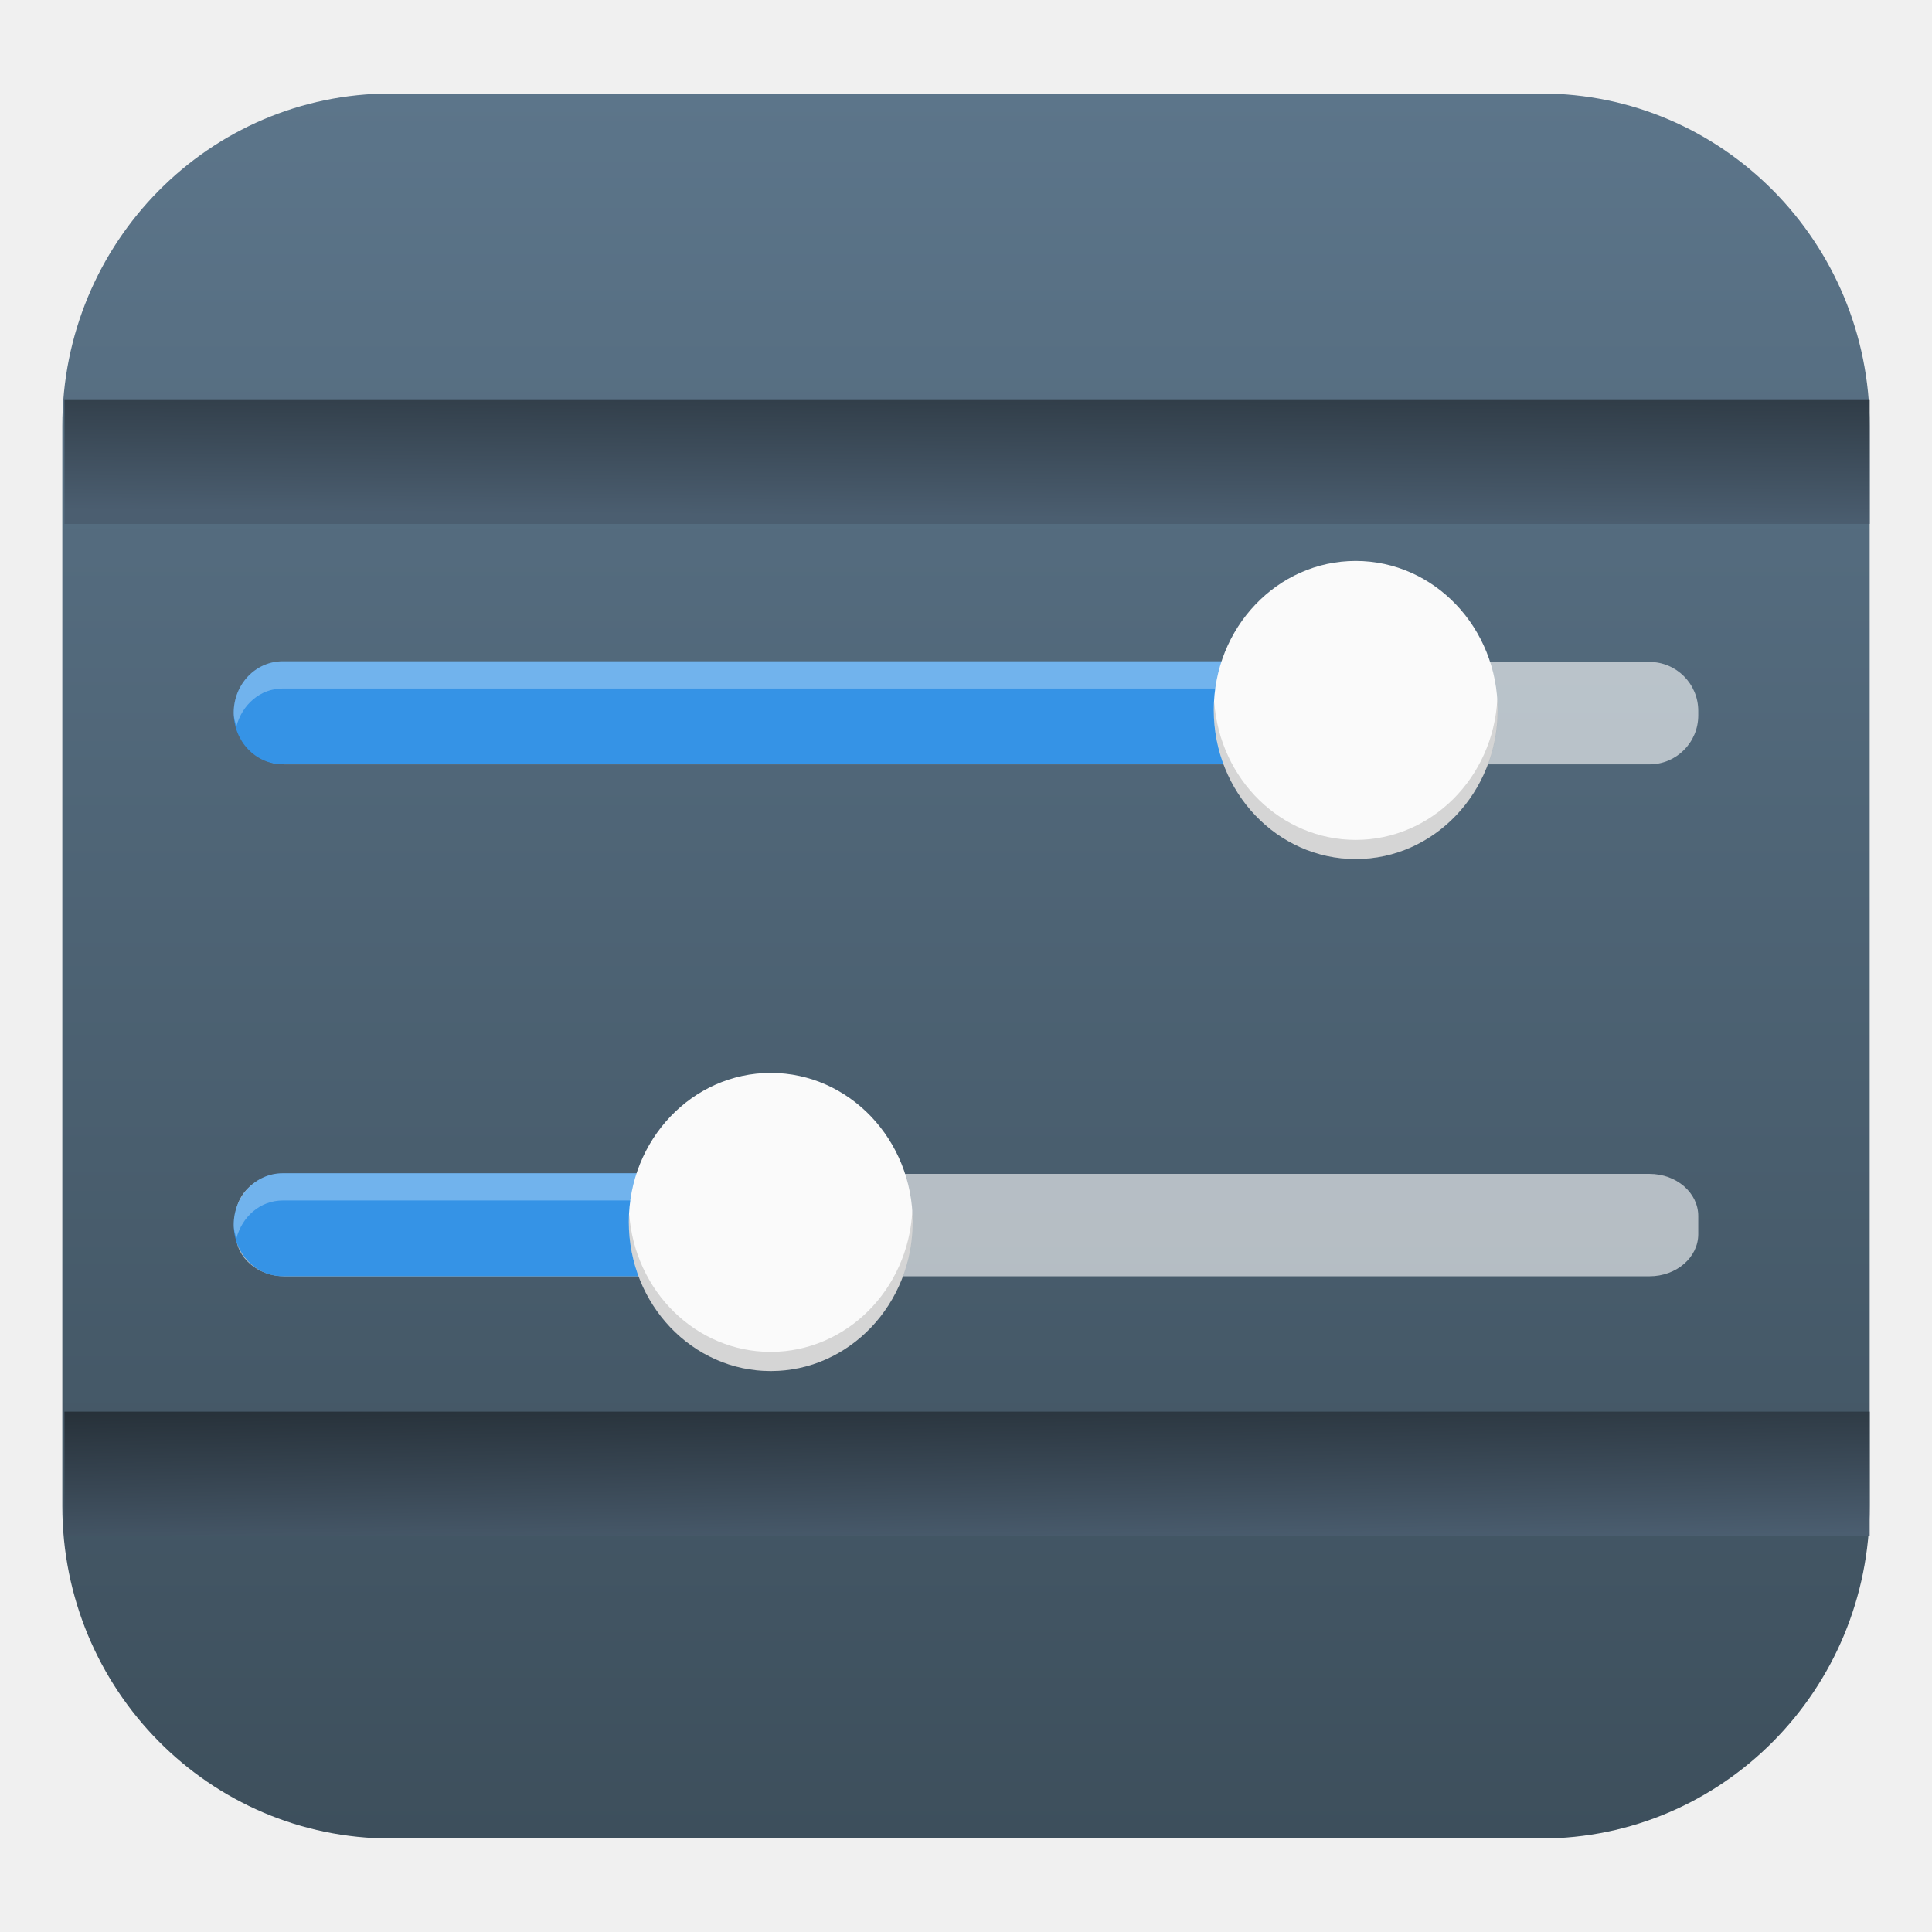
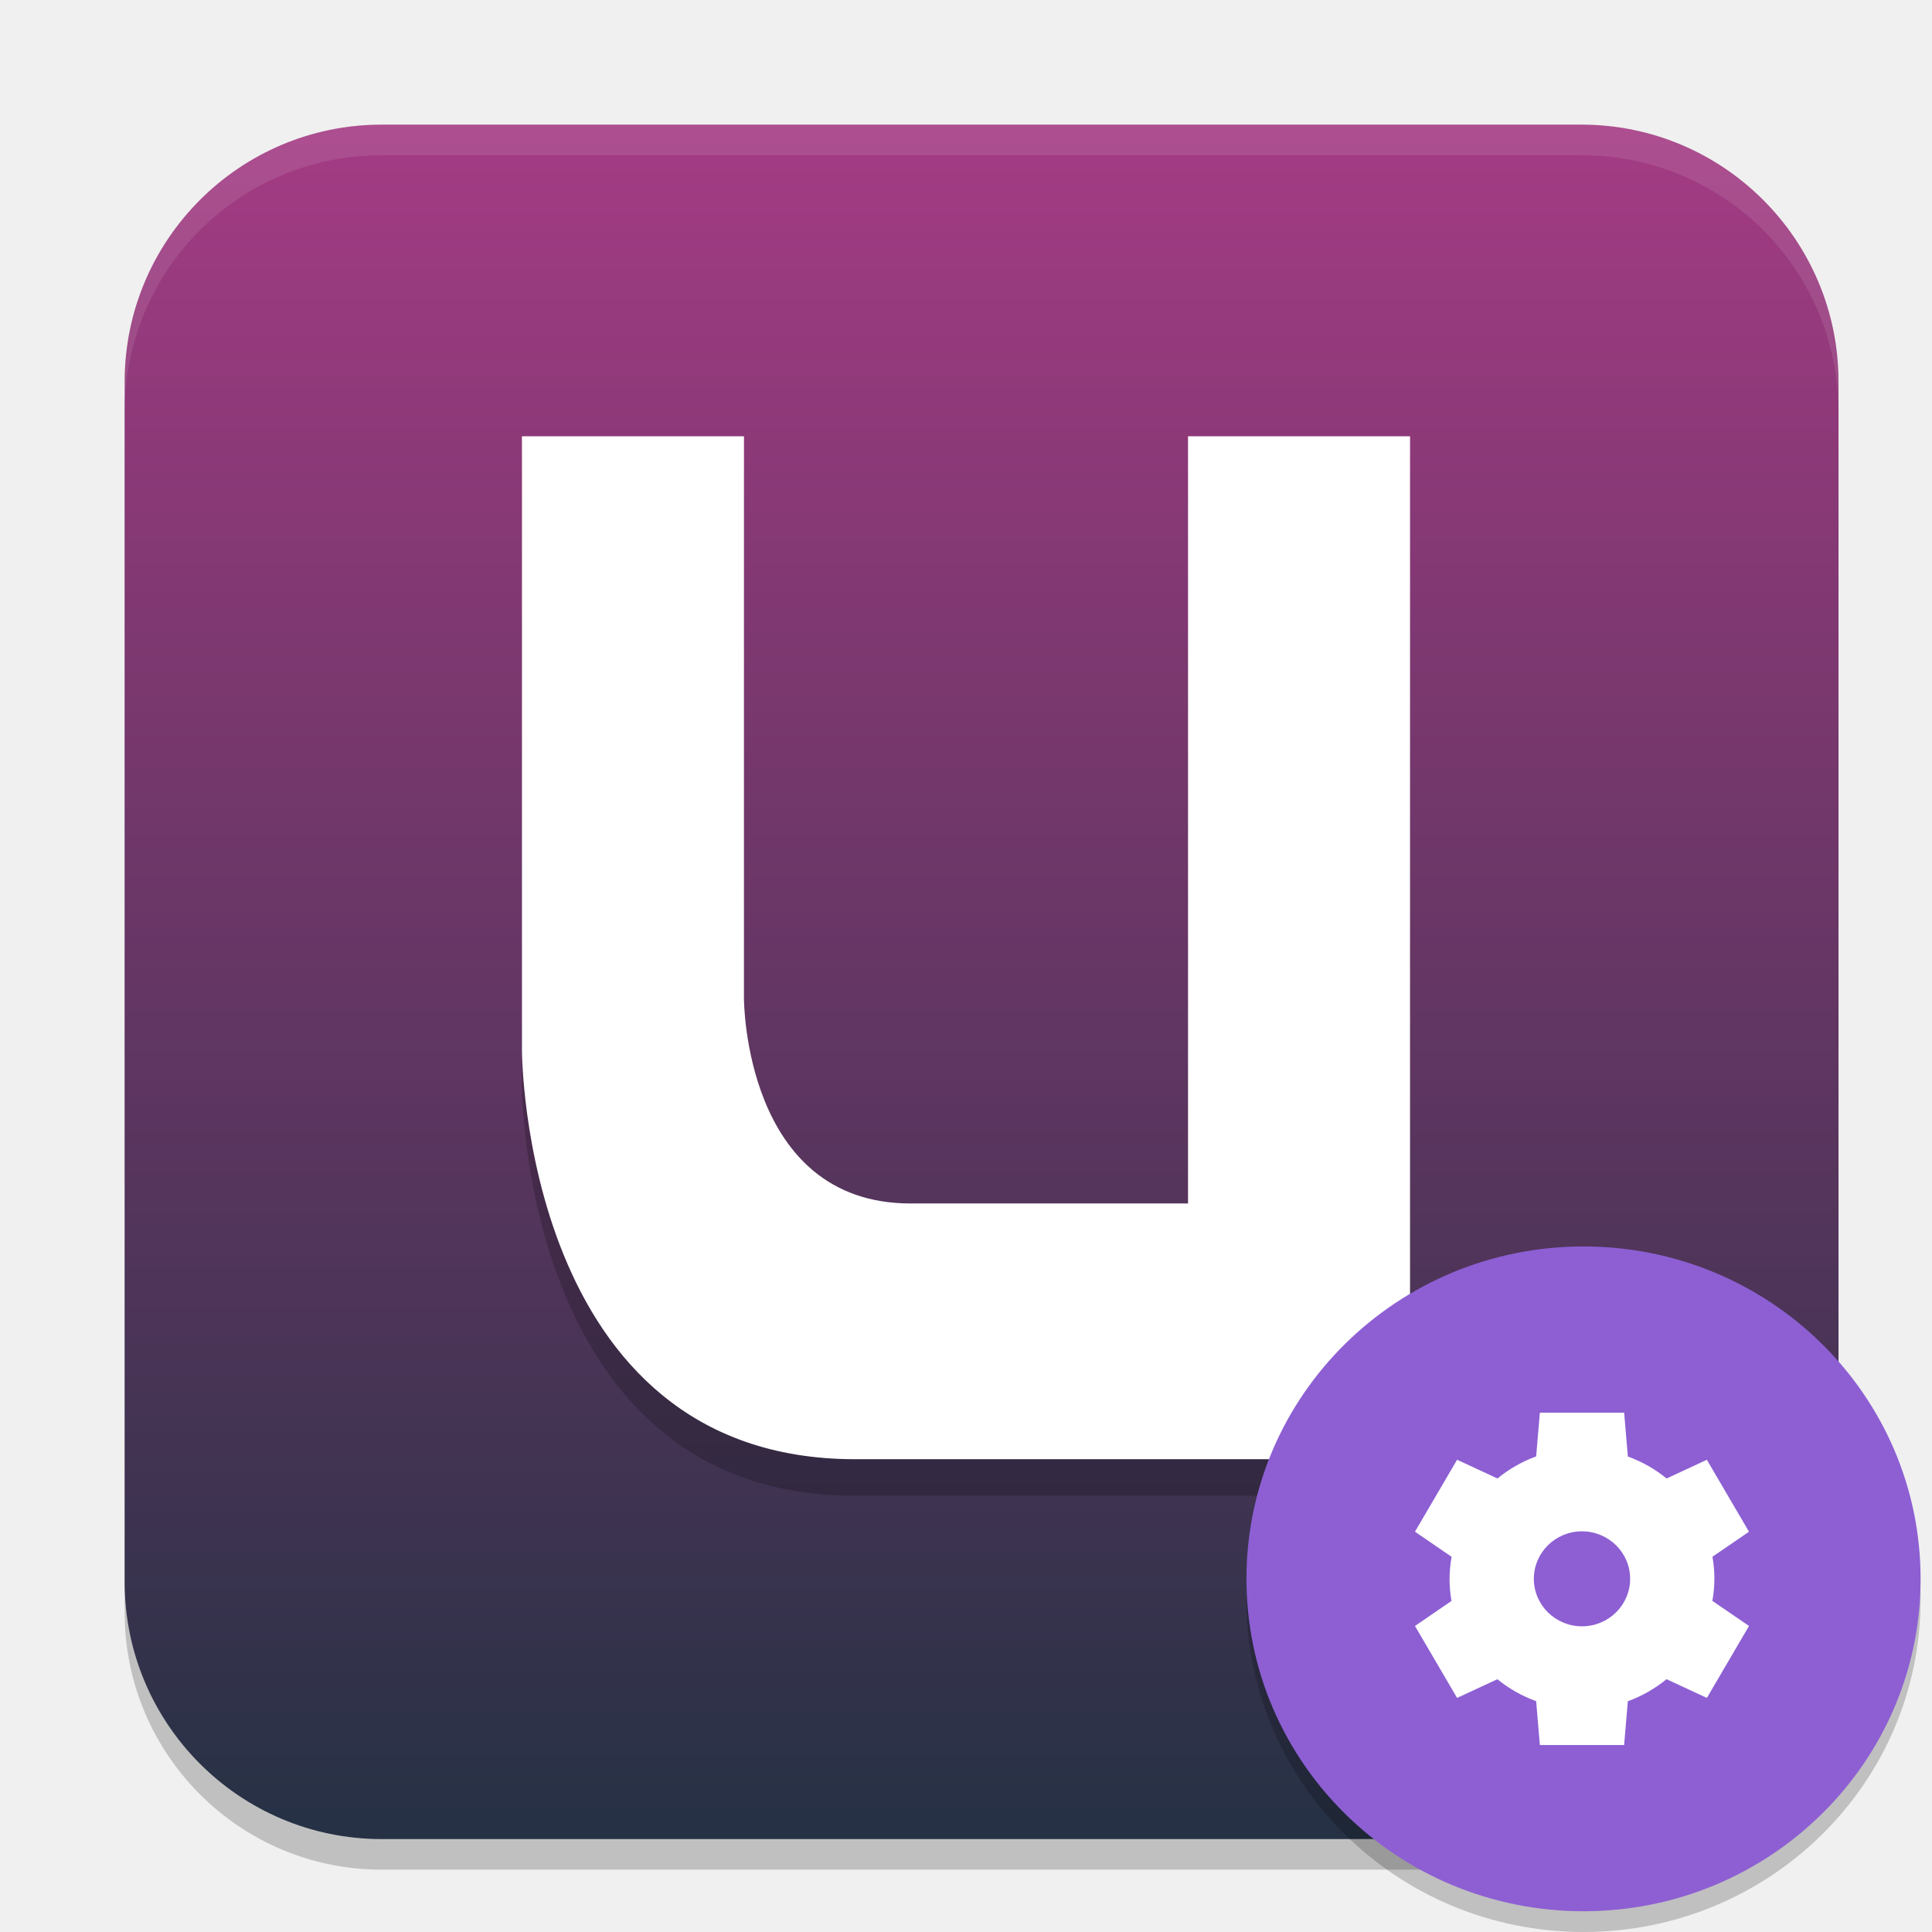
- <svg xmlns="http://www.w3.org/2000/svg" xmlns:xlink="http://www.w3.org/1999/xlink" width="62" height="62" viewBox="0 0 62 62" version="1.1" id="svg1">
-   <defs id="defs1">
-     <linearGradient id="linearGradient3">
-       <stop style="stop-color:#4b5e70;stop-opacity:1;" offset="0" id="stop3" />
-       <stop style="stop-color:#1e262c;stop-opacity:1;" offset="1" id="stop4" />
+ <svg xmlns="http://www.w3.org/2000/svg" xmlns:xlink="http://www.w3.org/1999/xlink" width="62" height="62" version="1.1" id="svg5">
+   <defs id="defs5">
+     <linearGradient id="linearGradient2">
+       <stop style="stop-color:#233143;stop-opacity:1;" offset="0" id="stop2" />
+       <stop style="stop-color:#a43b84;stop-opacity:1;" offset="1" id="stop3" />
    </linearGradient>
-     <linearGradient id="linearGradient1">
-       <stop style="stop-color:#3d4f5c;stop-opacity:1;" offset="0" id="stop1" />
-       <stop style="stop-color:#5c758a;stop-opacity:1;" offset="1" id="stop2" />
-     </linearGradient>
-     <radialGradient id="paint664_radial_890_11" cx="0" cy="0" r="1" gradientUnits="userSpaceOnUse" gradientTransform="matrix(-16.0001,-9.999913,9.999913,-16.0001,583,171)">
-       <stop offset="0.421" stop-color="#B7C6CD" id="stop2071" />
-       <stop offset="1" stop-color="#EFF2F6" id="stop2072" />
-     </radialGradient>
-     <linearGradient id="paint665_linear_890_11" x1="605" y1="180" x2="601.466" y2="162.723" gradientUnits="userSpaceOnUse">
-       <stop stop-color="#5200FF" id="stop2073" />
-       <stop offset="1" stop-color="#0085FF" id="stop2074" />
-     </linearGradient>
-     <linearGradient id="paint666_linear_890_11" x1="567" y1="181" x2="562.118" y2="174.183" gradientUnits="userSpaceOnUse">
-       <stop stop-color="#5200FF" id="stop2075" />
-       <stop offset="0.67" stop-color="#0085FF" id="stop2076" />
-     </linearGradient>
-     <linearGradient id="paint667_linear_890_11" x1="605" y1="180" x2="597.32" y2="174.24" gradientUnits="userSpaceOnUse">
-       <stop stop-color="#5200FF" id="stop2077" />
-       <stop offset="1" stop-color="#0085FF" id="stop2078" />
-     </linearGradient>
-     <linearGradient id="paint668_linear_890_11" x1="567" y1="180" x2="561.24" y2="172.32" gradientUnits="userSpaceOnUse">
-       <stop stop-color="#5200FF" id="stop2079" />
-       <stop offset="1" stop-color="#0085FF" id="stop2080" />
-     </linearGradient>
-     <linearGradient id="paint669_linear_890_11" x1="607" y1="179" x2="602.506" y2="171.809" gradientUnits="userSpaceOnUse">
-       <stop stop-color="#5200FF" id="stop2081" />
-       <stop offset="1" stop-color="#0085FF" id="stop2082" />
-     </linearGradient>
-     <linearGradient id="paint670_linear_890_11" x1="607" y1="217" x2="568.826" y2="170.016" gradientUnits="userSpaceOnUse">
-       <stop stop-color="#5200FF" id="stop2083" />
-       <stop offset="1" stop-color="#0085FF" id="stop2084" />
-     </linearGradient>
-     <radialGradient id="paint671_radial_890_11" cx="0" cy="0" r="1" gradientUnits="userSpaceOnUse" gradientTransform="matrix(0,20,-16,0,583,187)">
-       <stop offset="0.87" stop-color="#EFF2F6" id="stop2085" />
-       <stop offset="1" stop-color="#B7C6CD" id="stop2086" />
-     </radialGradient>
-     <linearGradient id="paint65_linear_890_11" x1="83" y1="975" x2="83" y2="1017" gradientUnits="userSpaceOnUse" gradientTransform="matrix(1.318182,0,0,1.333333,-78.40909,-1297)">
-       <stop stop-color="#EFF2F6" id="stop872" offset="0" style="stop-color:#51697b;stop-opacity:1;" />
-       <stop offset="1" stop-color="#B7C6CD" id="stop873" style="stop-color:#3d4f5c;stop-opacity:1;" />
-     </linearGradient>
-     <linearGradient id="paint574_linear_890_11" x1="711" y1="309" x2="710.431" y2="301.041" gradientUnits="userSpaceOnUse" gradientTransform="matrix(1.034485,0,0,1,-675.5192,-259.7)">
-       <stop stop-color="#2E2E41" id="stop1891" />
-       <stop offset="1" stop-color="#566C80" id="stop1892" />
-     </linearGradient>
-     <linearGradient id="paint575_linear_890_11" x1="711" y1="281" x2="710.431" y2="273.041" gradientUnits="userSpaceOnUse" gradientTransform="matrix(1.034485,0,0,1,-675.5192,-264.1861)">
-       <stop stop-color="#2E2E41" id="stop1893" />
-       <stop offset="1" stop-color="#566C80" id="stop1894" />
-     </linearGradient>
-     <linearGradient xlink:href="#linearGradient1" id="linearGradient2" x1="31" y1="59" x2="31" y2="3" gradientUnits="userSpaceOnUse" />
-     <linearGradient xlink:href="#linearGradient3" id="linearGradient4" x1="56.129" y1="16.814" x2="56.185" y2="10.162" gradientUnits="userSpaceOnUse" />
-     <linearGradient xlink:href="#linearGradient3" id="linearGradient6" x1="54.92" y1="49.3" x2="54.789" y2="43.02" gradientUnits="userSpaceOnUse" />
+     <linearGradient xlink:href="#linearGradient2" id="linearGradient3" x1="31.5" y1="60" x2="31.5" y2="4" gradientUnits="userSpaceOnUse" />
  </defs>
-   <g id="layer1">
-     <path d="M 2,13.667 C 2,7.776 6.721,3 12.545,3 H 49.455 C 55.278,3 60,7.776 60,13.667 V 48.333 C 60,54.227 55.278,59 49.455,59 H 12.545 C 6.721,59 2,54.227 2,48.333 Z" id="path65" style="fill:url(#linearGradient2)" />
-     <path d="m 2.069,45.3 v 4 H 60 v -4 z" id="path561" style="fill:url(#linearGradient6)" />
-     <path d="m 2.069,12.814 v 4 H 60 v -4 z" id="path562" style="fill:url(#linearGradient4)" />
-     <g id="g2" transform="translate(11.0145,50.16172)">
-       <rect x="-3.446" y="-28.919" width="46.931" height="3.286" rx="1.564" ry="1.571" style="color:#000000;opacity:1;isolation:auto;mix-blend-mode:normal;solid-color:#000000;fill:#ffffff;fill-opacity:0.6;fill-rule:evenodd;stroke-width:1.655;color-rendering:auto;image-rendering:auto;shape-rendering:auto" id="rect14-9" />
-       <path class="ColorScheme-Highlight" d="m -1.941,-28.94 c -0.872,0 -1.573,0.737 -1.573,1.652 0,0.915 0.702,1.652 1.573,1.652 H 30.998 v -3.304 z" style="color:#3593e6;fill:currentColor;stroke-width:1.655" id="path14-3" />
-       <path d="m -1.941,-28.94 c -0.872,0 -1.574,0.737 -1.574,1.653 0,0.156 0.048,0.294 0.086,0.436 0.185,-0.697 0.764,-1.216 1.488,-1.216 H 31 v -0.873 z" style="color:#000000;opacity:0.3;isolation:auto;mix-blend-mode:normal;solid-color:#000000;fill:#ffffff;fill-rule:evenodd;stroke-width:1.655;color-rendering:auto;image-rendering:auto;shape-rendering:auto" id="path15-6" />
-       <ellipse cx="32.492" cy="-27.377" rx="4.555" ry="4.784" style="color:#000000;isolation:auto;mix-blend-mode:normal;solid-color:#000000;fill:#fafafa;fill-rule:evenodd;stroke-width:1.655;color-rendering:auto;image-rendering:auto;shape-rendering:auto" id="ellipse15-0" />
-       <rect x="-3.446" y="-12.49" width="46.931" height="3.286" rx="1.564" ry="1.352" style="color:#000000;opacity:1;isolation:auto;mix-blend-mode:normal;solid-color:#000000;fill:#ffffff;fill-opacity:0.6;fill-rule:evenodd;stroke-width:1.655;color-rendering:auto;image-rendering:auto;shape-rendering:auto" id="rect15-6" />
-       <path class="ColorScheme-Highlight" d="m -1.941,-12.51 c -0.872,0 -1.573,0.737 -1.573,1.652 0,0.915 0.702,1.652 1.573,1.652 H 15.355 v -3.304 z" style="color:#3593e6;fill:currentColor;stroke-width:1.655" id="path16-2" />
-       <path d="m -1.941,-12.51 c -0.872,0 -1.574,0.737 -1.574,1.653 0,0.156 0.048,0.294 0.086,0.436 0.185,-0.697 0.764,-1.216 1.488,-1.216 H 15.355 v -0.873 z" style="color:#000000;opacity:0.3;isolation:auto;mix-blend-mode:normal;solid-color:#000000;fill:#ffffff;fill-rule:evenodd;stroke-width:1.655;color-rendering:auto;image-rendering:auto;shape-rendering:auto" id="path17-6" />
-       <ellipse cx="13.72" cy="-10.947" rx="4.555" ry="4.784" style="color:#000000;isolation:auto;mix-blend-mode:normal;solid-color:#000000;fill:#fafafa;fill-rule:evenodd;stroke-width:1.655;color-rendering:auto;image-rendering:auto;shape-rendering:auto" id="ellipse17-1" />
-       <path d="m 37.037,-27.729 a 4.555,4.784 0 0 1 -4.543,4.521 4.555,4.784 0 0 1 -4.543,-4.435 4.555,4.784 0 0 0 -0.012,0.266 4.555,4.784 0 0 0 4.556,4.785 4.555,4.784 0 0 0 4.556,-4.785 4.555,4.784 0 0 0 -0.012,-0.353 z" style="color:#000000;opacity:0.15;isolation:auto;mix-blend-mode:normal;solid-color:#000000;fill-rule:evenodd;stroke-width:1.655;color-rendering:auto;image-rendering:auto;shape-rendering:auto" id="path18-8" />
-       <path d="m 18.263,-11.299 a 4.555,4.784 0 0 1 -4.543,4.521 4.555,4.784 0 0 1 -4.543,-4.435 4.555,4.784 0 0 0 -0.012,0.266 4.555,4.784 0 0 0 4.556,4.785 4.555,4.784 0 0 0 4.556,-4.785 4.555,4.784 0 0 0 -0.012,-0.353 z" style="color:#000000;opacity:0.15;isolation:auto;mix-blend-mode:normal;solid-color:#000000;fill-rule:evenodd;stroke-width:1.655;color-rendering:auto;image-rendering:auto;shape-rendering:auto" id="path19-7" />
-     </g>
+   <rect style="opacity:0.2;stroke-width:0.982" width="55" height="55.018" x="4" y="4.982" rx="8.25" ry="8.253" id="rect1" />
+   <rect style="fill:url(#linearGradient3);stroke-width:0.982;fill-opacity:1" width="55" height="55.018" x="4" y="4" rx="8.25" ry="8.253" id="rect2" />
+   <path style="opacity:0.1;fill:#ffffff;stroke-width:0.982" d="M 12.248,4 C 7.678,4 4,7.679 4,12.251 v 0.982 C 4,8.662 7.678,4.982 12.248,4.982 H 50.752 C 55.322,4.982 59,8.662 59,13.234 V 12.251 C 59,7.679 55.322,4 50.752,4 Z" id="path4" />
+   <g id="g1" transform="matrix(1.1875,0,0,1.172414,13.1875,-59.86207)">
+     <path style="opacity:0.2" d="M 3,80.8 C 3,80.8 3,92 12,92 H 27 V 64 H 21 V 85 H 13.5 C 9,85 9,79.4 9,79.4 V 64 H 3 Z" id="path2" />
+     <path style="fill:#ffffff" d="M 3,79.8 C 3,79.8 3,91 12,91 H 27 V 63 H 21 V 84 H 13.5 C 9,84 9,78.4 9,78.4 V 63 H 3 Z" id="path3" />
+   </g>
+   <g id="g2" transform="translate(-35.06418,-29)">
+     <ellipse style="opacity:0.2;stroke-width:0.671" cx="85.881" cy="80.333" id="circle4" rx="10.817" ry="10.667" />
+     <ellipse style="fill:#8d5fd3;stroke-width:0.671" cx="85.881" cy="79.667" id="circle5" rx="10.817" ry="10.667" />
+     <path style="fill:#ffffff;stroke-width:0.671" d="m 84.48,74.333 -0.119,1.405 a 4.249,4.19 0 0 0 -1.242,0.708 l -1.295,-0.601 -1.352,2.309 1.175,0.805 a 4.249,4.19 0 0 0 -0.065,0.707 4.249,4.19 0 0 0 0.062,0.71 l -1.172,0.803 1.352,2.309 1.292,-0.6 a 4.249,4.19 0 0 0 1.245,0.704 l 0.119,1.408 h 2.704 l 0.119,-1.405 a 4.249,4.19 0 0 0 1.242,-0.708 l 1.295,0.601 1.352,-2.309 -1.176,-0.805 a 4.249,4.19 0 0 0 0.065,-0.707 4.249,4.19 0 0 0 -0.062,-0.71 l 1.172,-0.802 -1.352,-2.309 -1.292,0.6 A 4.249,4.19 0 0 0 87.304,75.741 L 87.185,74.334 H 84.481 Z m 1.352,3.809 a 1.545,1.524 0 0 1 1.545,1.524 1.545,1.524 0 0 1 -1.545,1.524 1.545,1.524 0 0 1 -1.545,-1.524 1.545,1.524 0 0 1 1.545,-1.524 z" id="path5" />
  </g>
</svg>
